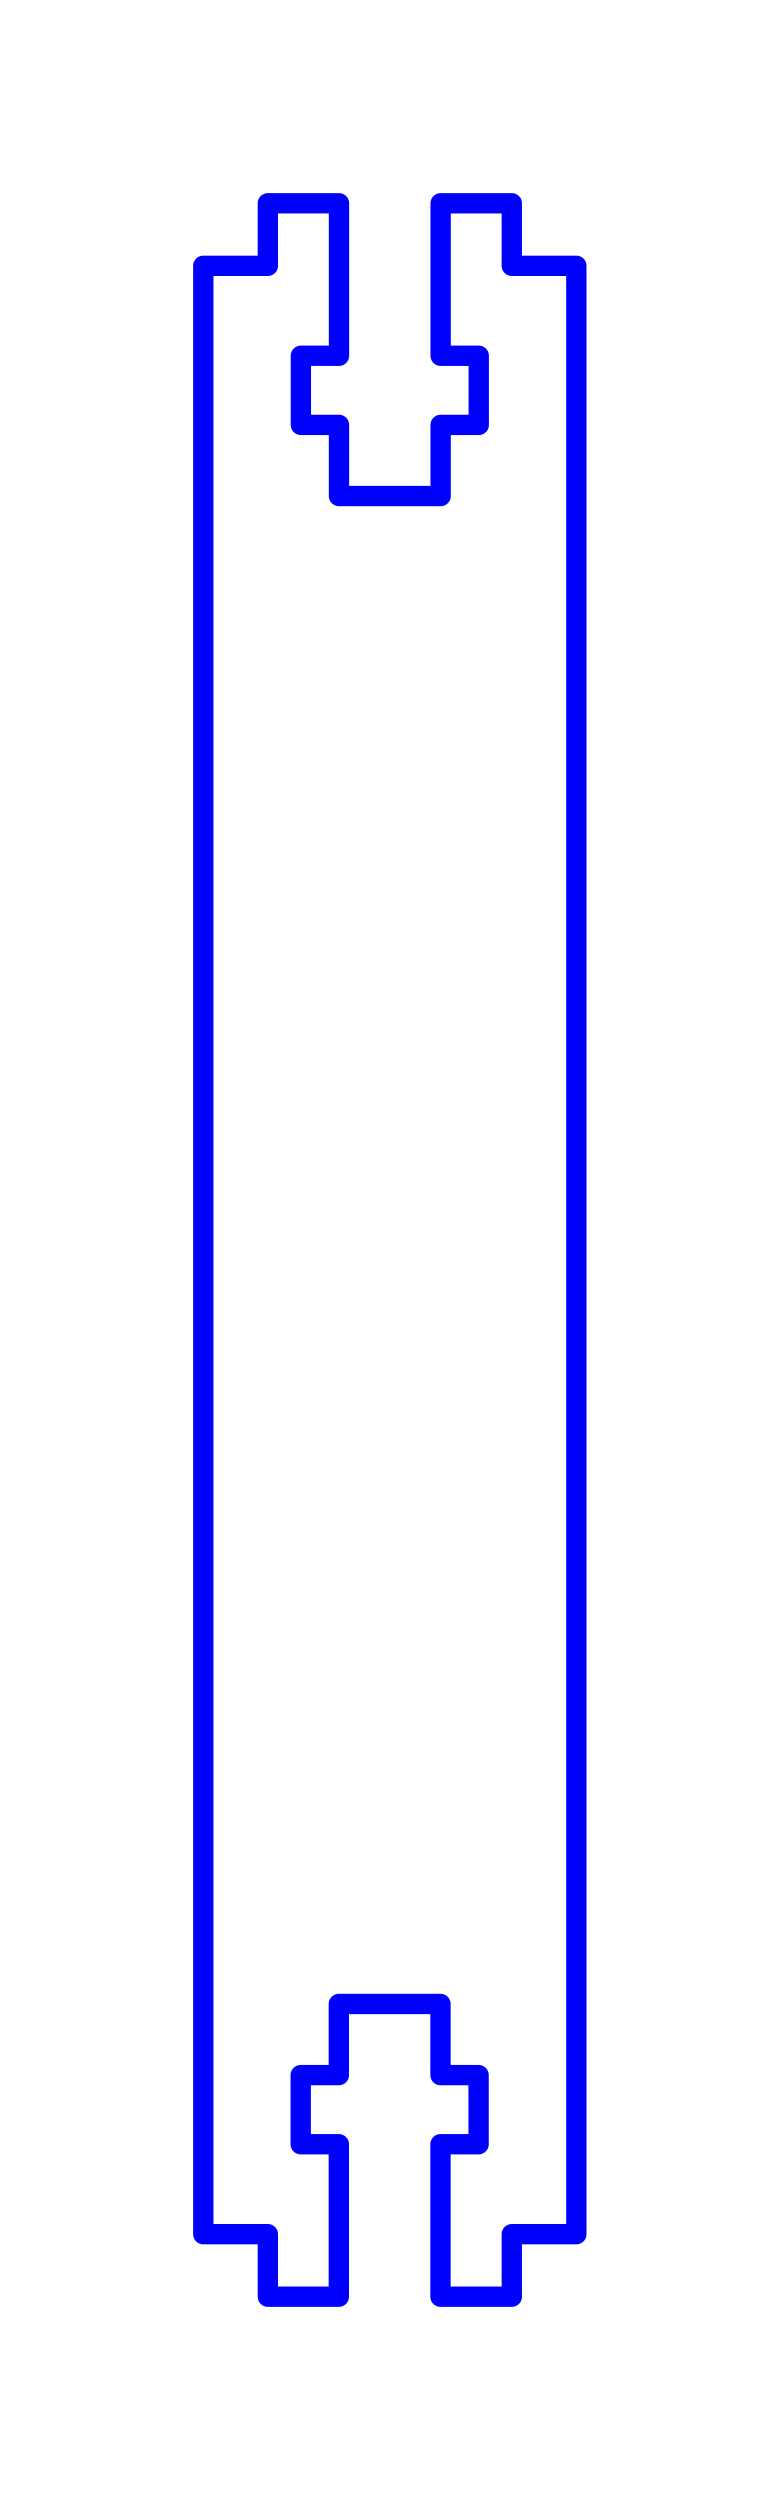
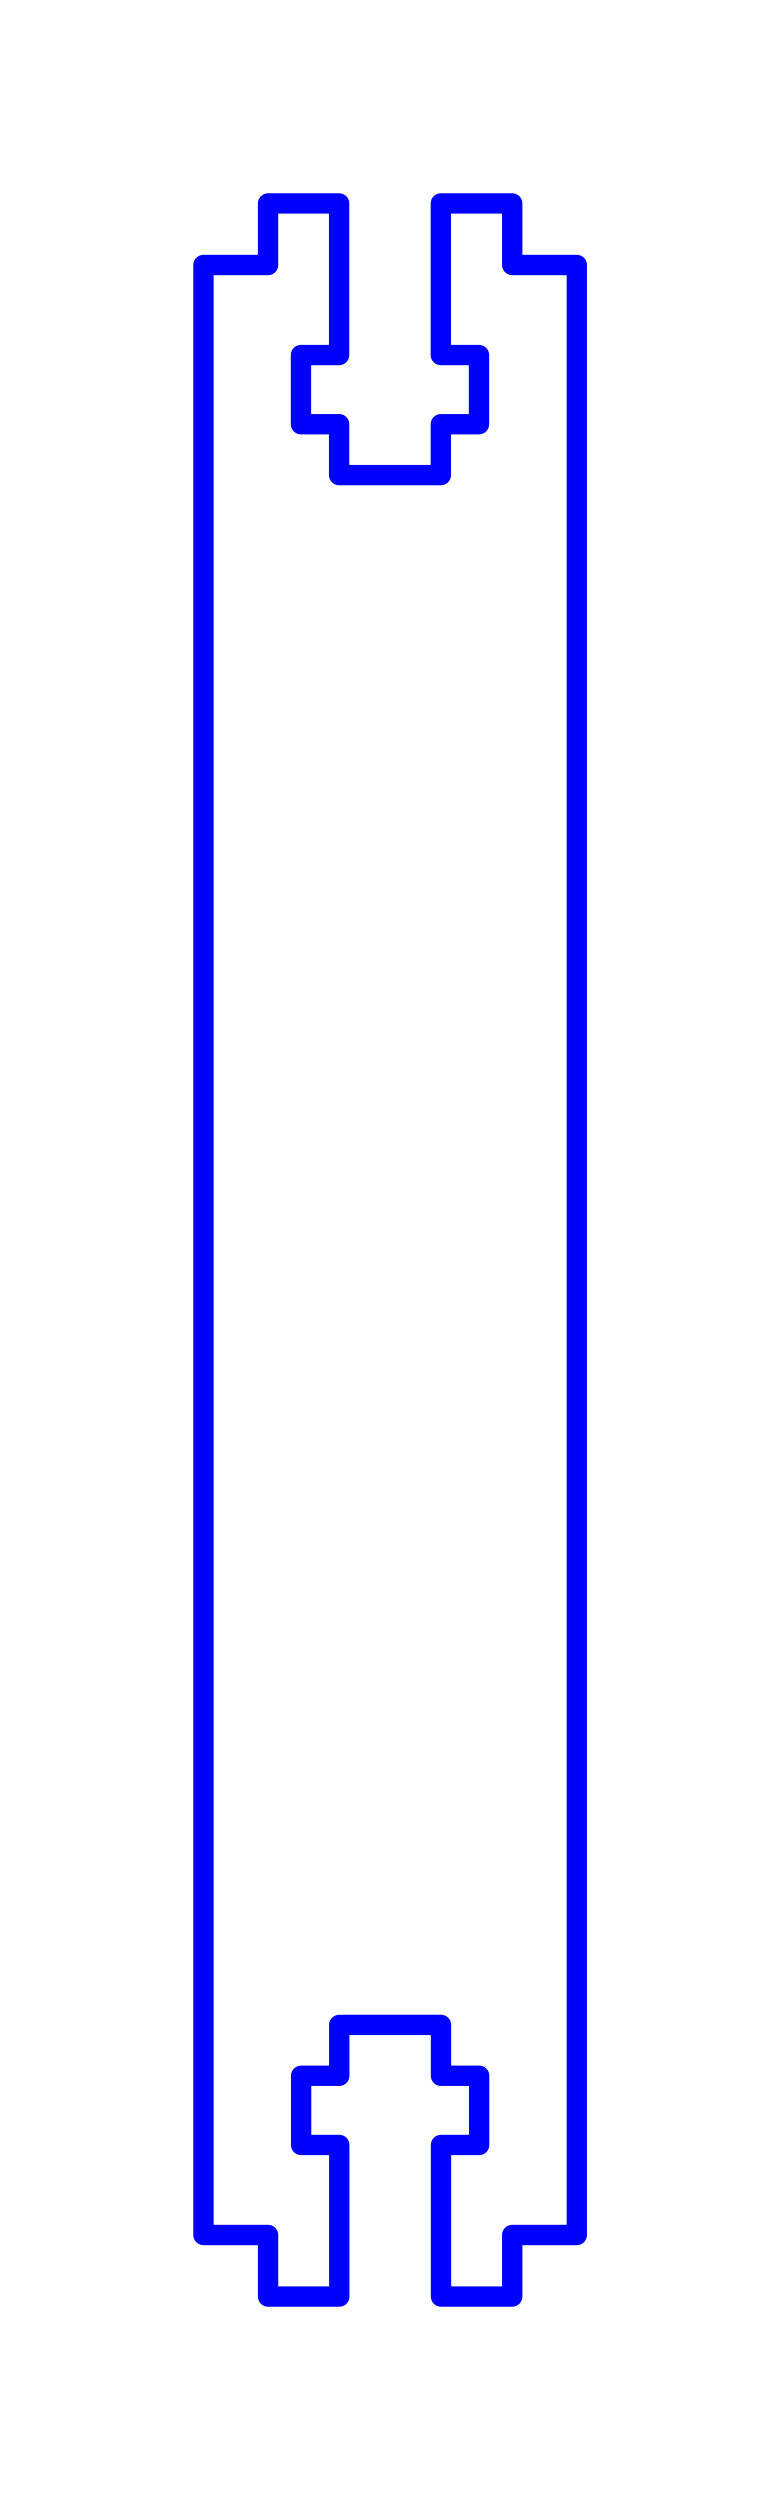
- <svg xmlns="http://www.w3.org/2000/svg" width="38.35mm" height="122.975mm" viewBox="0 0 38.35 122.975" version="1.1">
-   <path id="face0-cut" style="fill:none;stroke:rgb(0,0,255);stroke-width:1;stroke-miterlimit:4;stroke-dasharray:none;stroke-linejoin:round;stroke-linecap:round" d="M 21.667,112.975 L 25.175,112.975 L 25.175,109.9 L 28.35,109.9 L 28.35,13.075 L 25.175,13.075 L 25.175,10 L 21.675,10.0 L 21.675,17.5 L 23.55,17.5 L 23.55,20.9 L 21.675,20.9 L 21.675,24.4 L 16.675,24.4 L 16.675,20.9 L 14.8,20.9 L 14.8,17.5 L 16.675,17.5 L 16.675,10 L 13.175,10 L 13.175,13.075 L 10.0,13.075 L 10.0,109.9 L 13.175,109.9 L 13.175,112.975 L 16.667,112.975 L 16.667,105.475 L 14.792,105.475 L 14.792,102.075 L 16.667,102.075 L 16.667,98.575 L 21.667,98.575 L 21.667,102.075 L 23.542,102.075 L 23.542,105.475 L 21.667,105.475 L 21.667,112.975 " />
+ <svg xmlns="http://www.w3.org/2000/svg" width="38.35mm" height="122.875mm" viewBox="0 0 38.35 122.875" version="1.1">
+   <path id="face0-cut" style="fill:none;stroke:rgb(0,0,255);stroke-width:1;stroke-miterlimit:4;stroke-dasharray:none;stroke-linejoin:round;stroke-linecap:round" d="M 14.8,102.025 L 16.675,102.025 L 16.675,99.525 L 21.675,99.525 L 21.675,102.025 L 23.55,102.025 L 23.55,105.425 L 21.675,105.425 L 21.675,112.875 L 25.175,112.875 L 25.175,109.85 L 28.35,109.85 L 28.35,13.025 L 25.175,13.025 L 25.175,10 L 21.667,10 L 21.667,17.45 L 23.542,17.45 L 23.542,20.85 L 21.667,20.85 L 21.667,23.35 L 16.667,23.35 L 16.667,20.85 L 14.792,20.85 L 14.792,17.45 L 16.667,17.45 L 16.667,10 L 13.175,10.0 L 13.175,13.025 L 10,13.025 L 10.0,109.85 L 13.175,109.85 L 13.175,112.875 L 16.675,112.875 L 16.675,105.425 L 14.8,105.425 L 14.8,102.025 " />
</svg>
